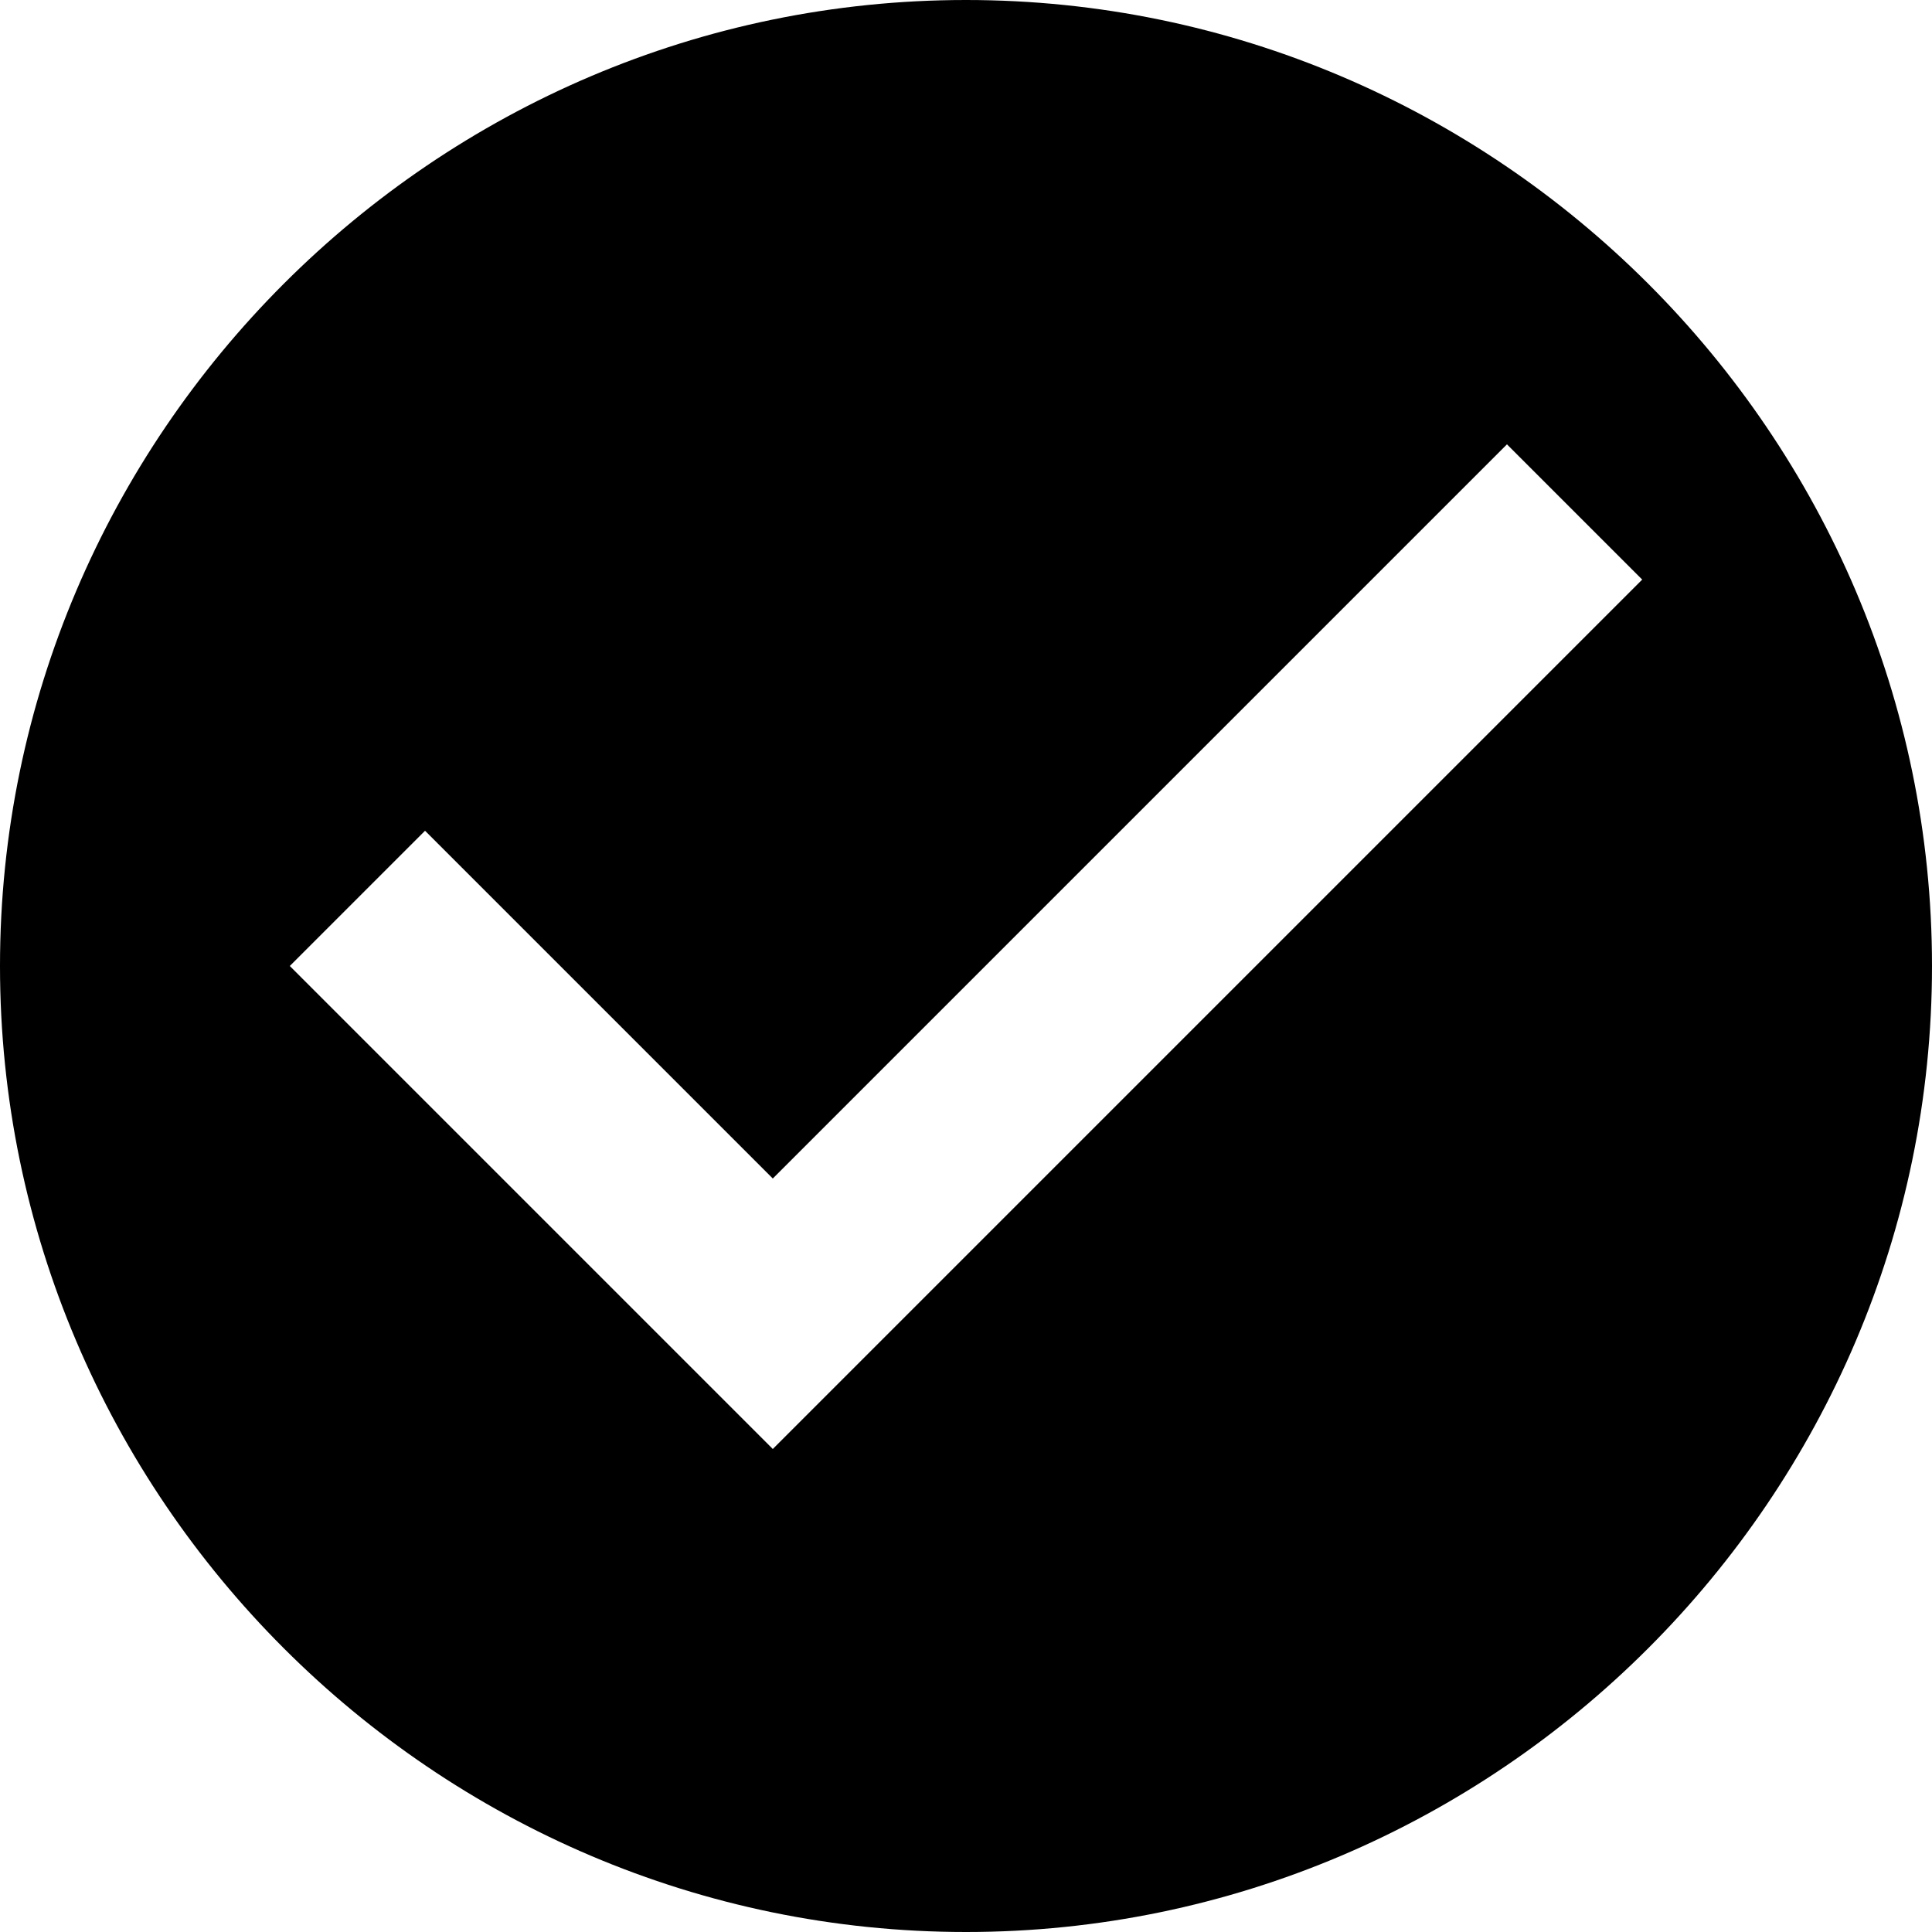
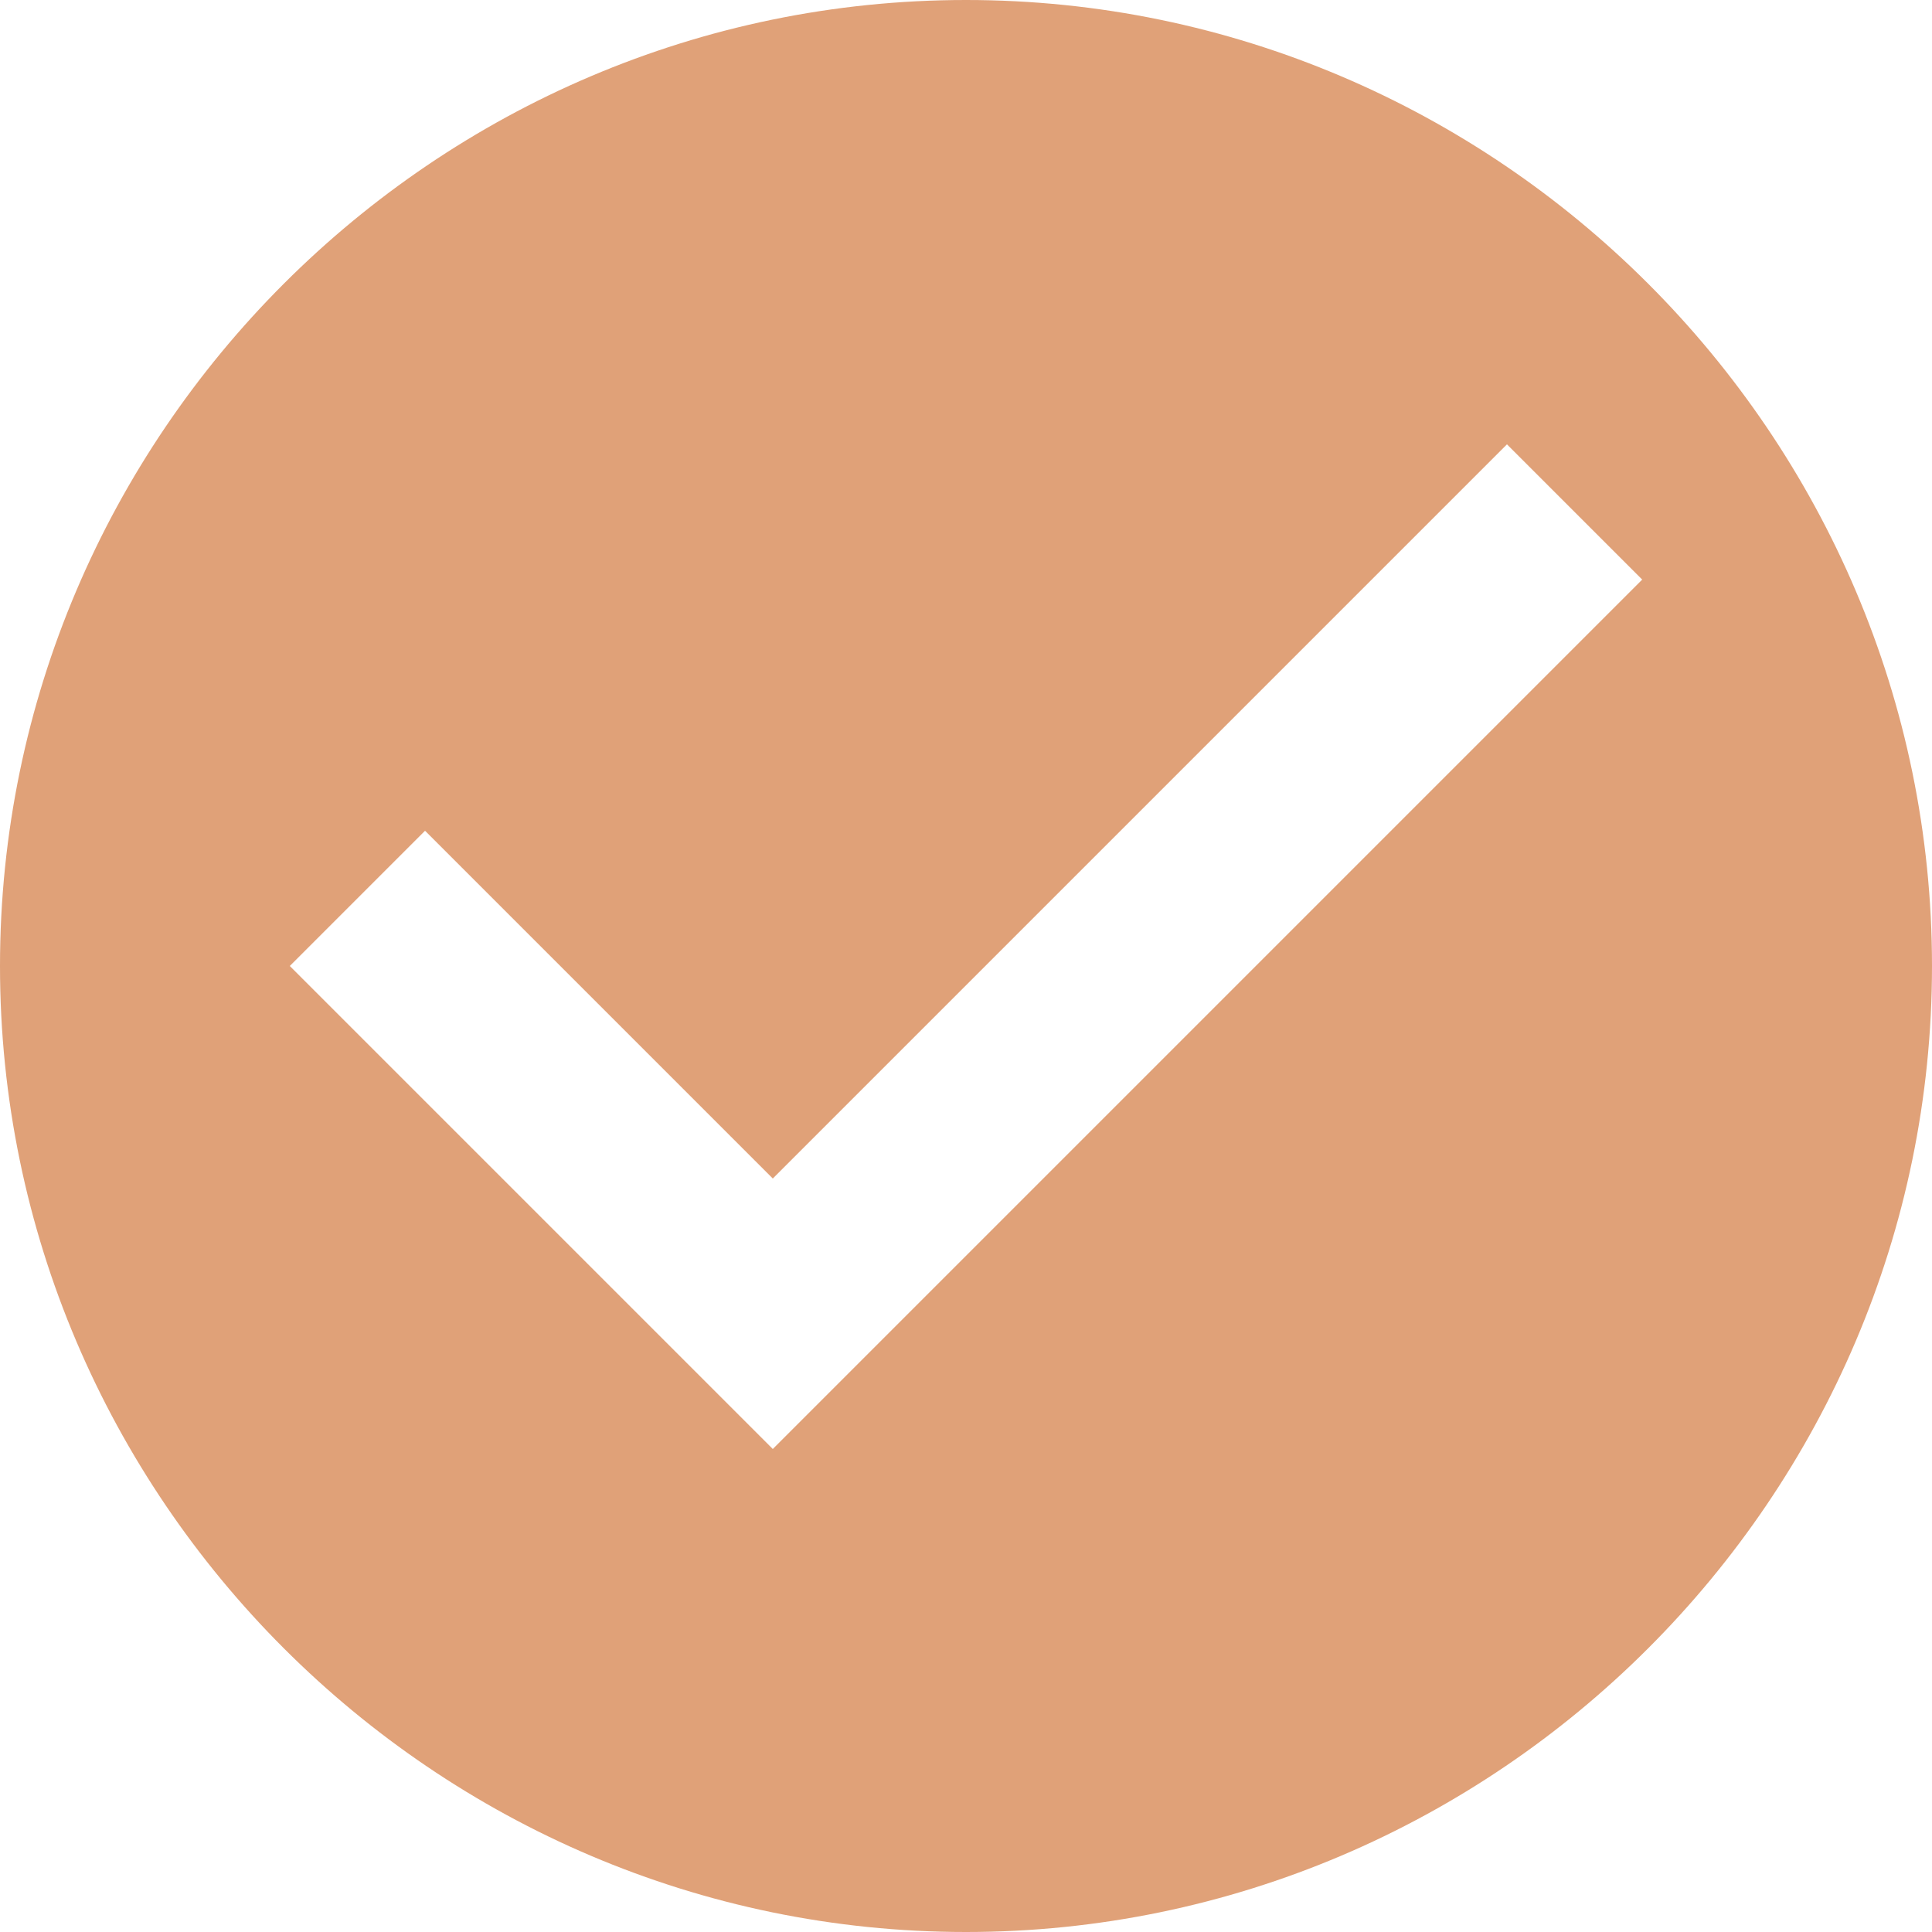
<svg xmlns="http://www.w3.org/2000/svg" viewBox="0 0 510 510" style="" height="15px">
-   <path d="M255 0C114.75 0 0 114.75 0 255s114.75 255 255 255 255-114.75 255-255S395.25 0 255 0zm-51 382.5L76.5 255l35.7-35.7 91.8 91.8 193.8-193.8 35.7 35.7L204 382.5z" style="" fill="currentColor" />
+   <path d="M255 0C114.75 0 0 114.75 0 255s114.75 255 255 255 255-114.75 255-255S395.25 0 255 0zm-51 382.5L76.5 255l35.7-35.7 91.8 91.8 193.8-193.8 35.7 35.7L204 382.5z" style="" fill="#e0a178" />
</svg>
